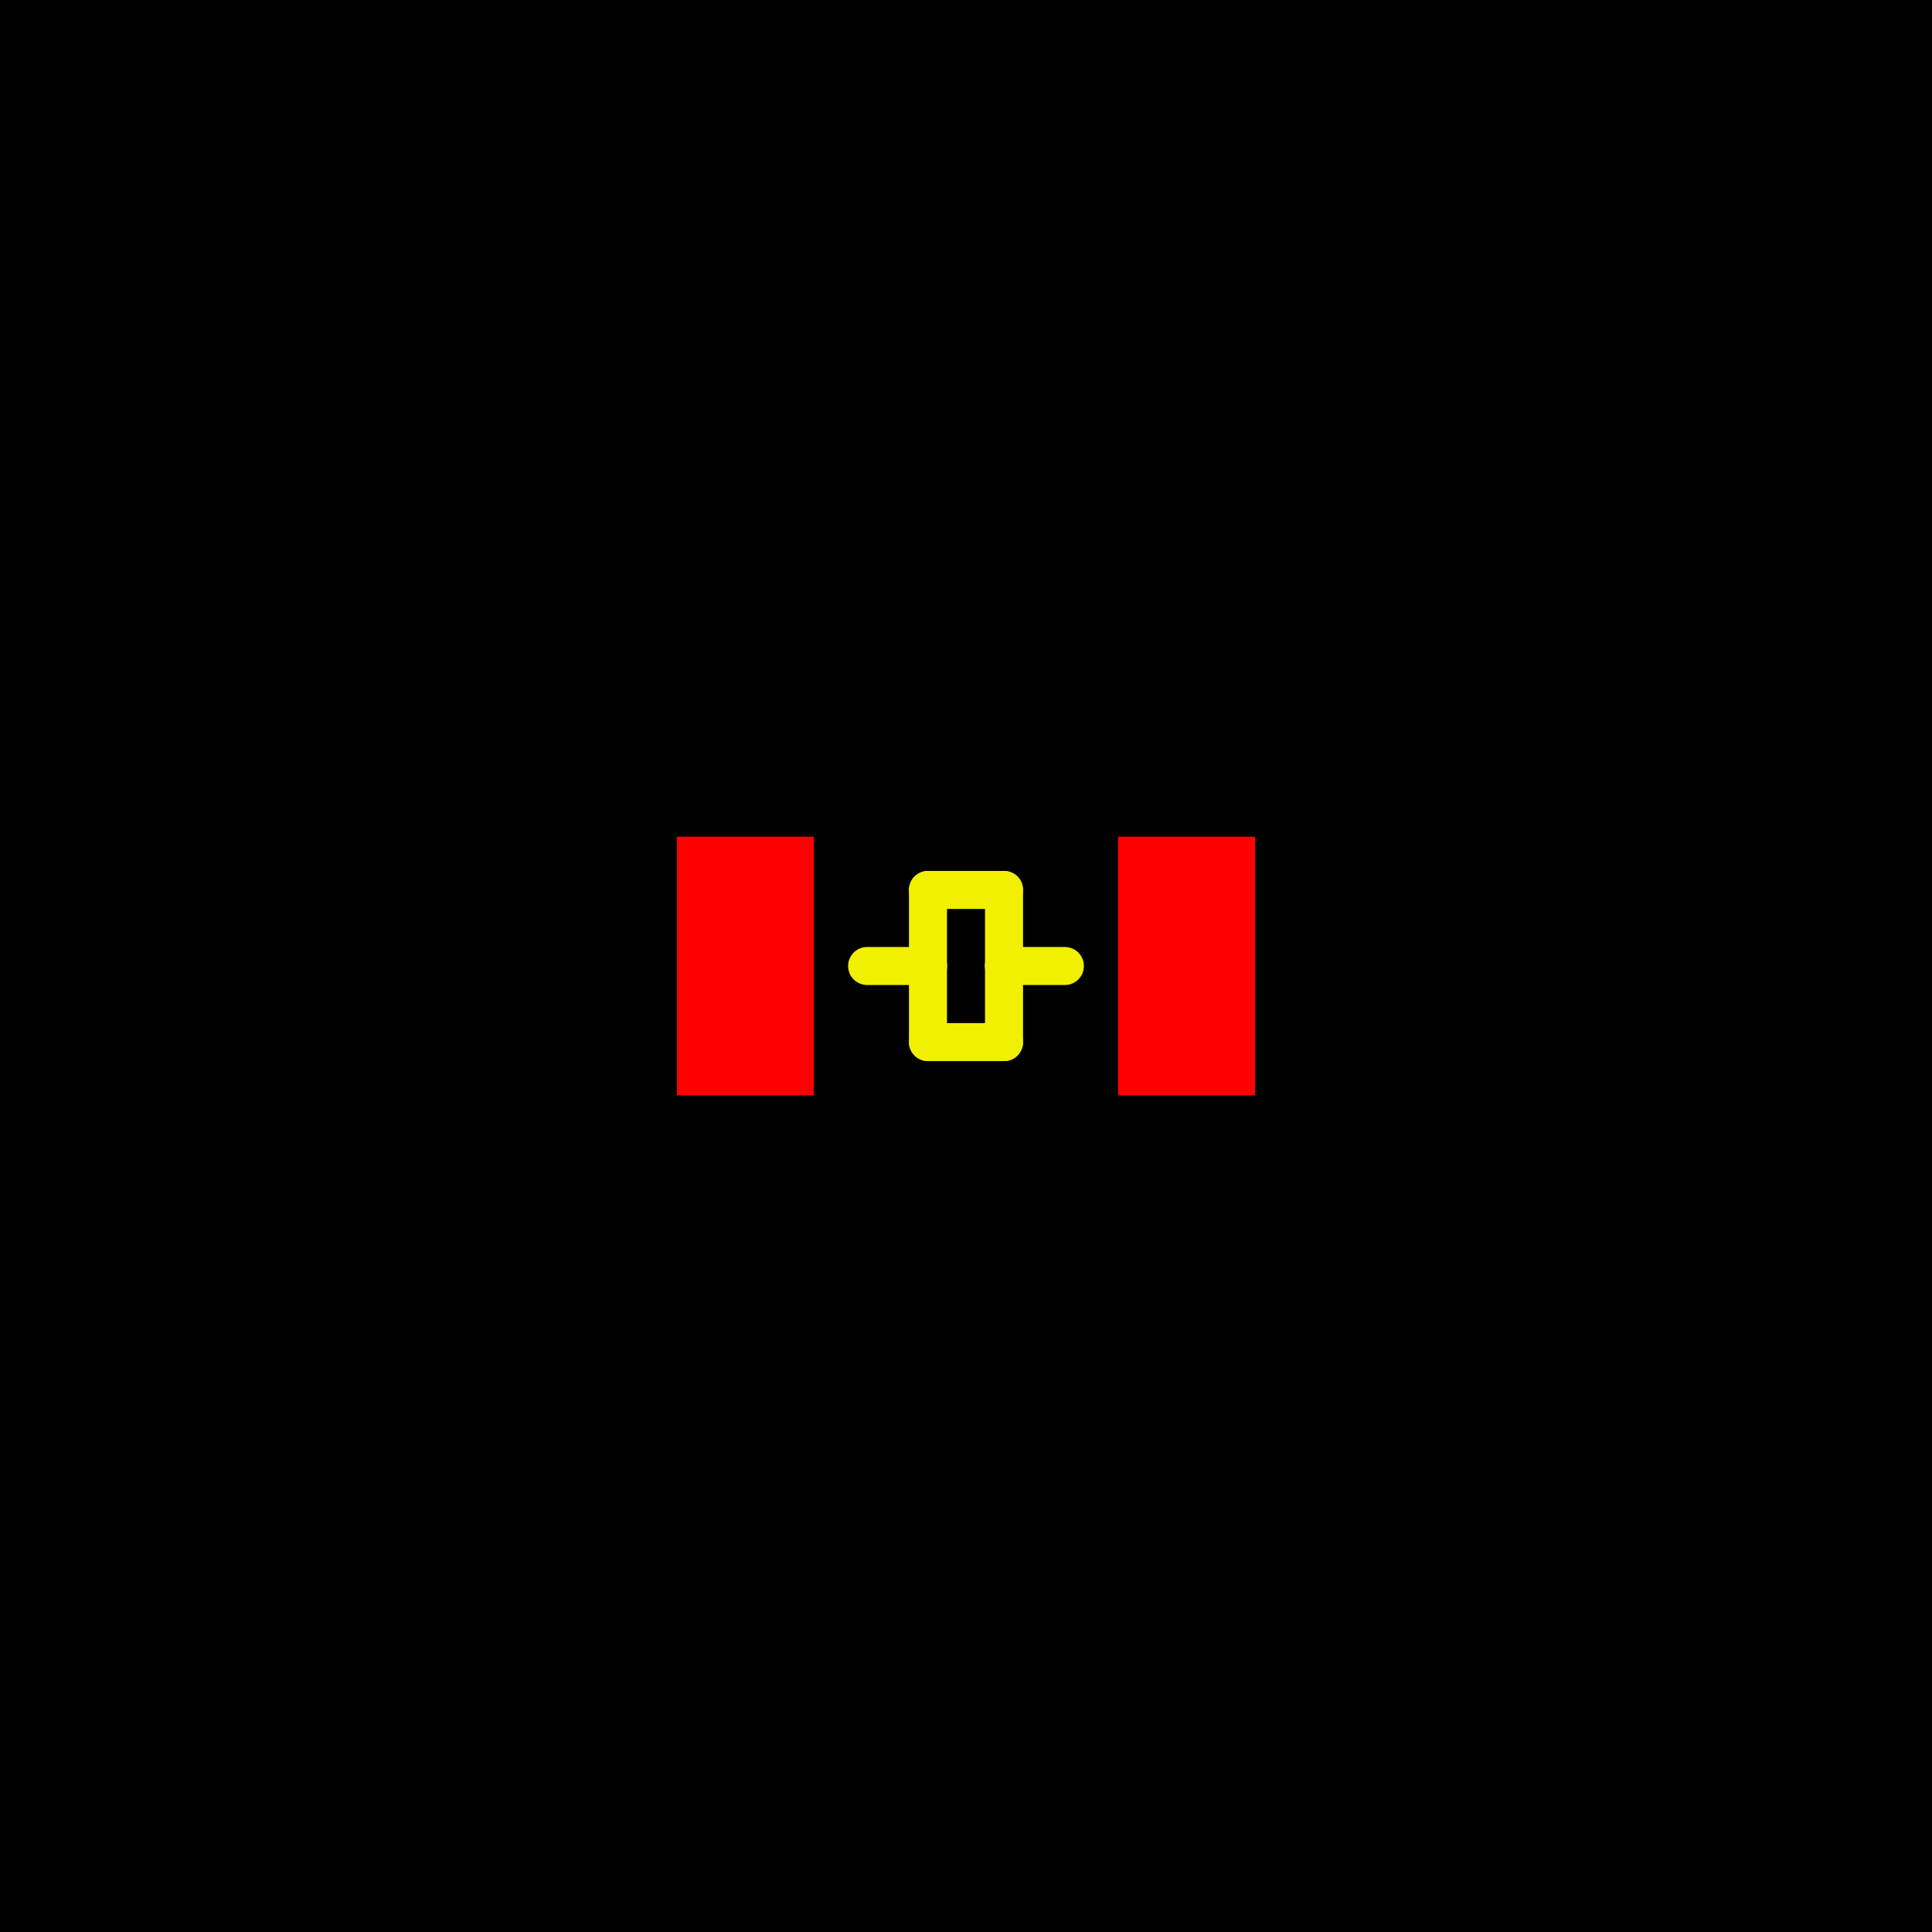
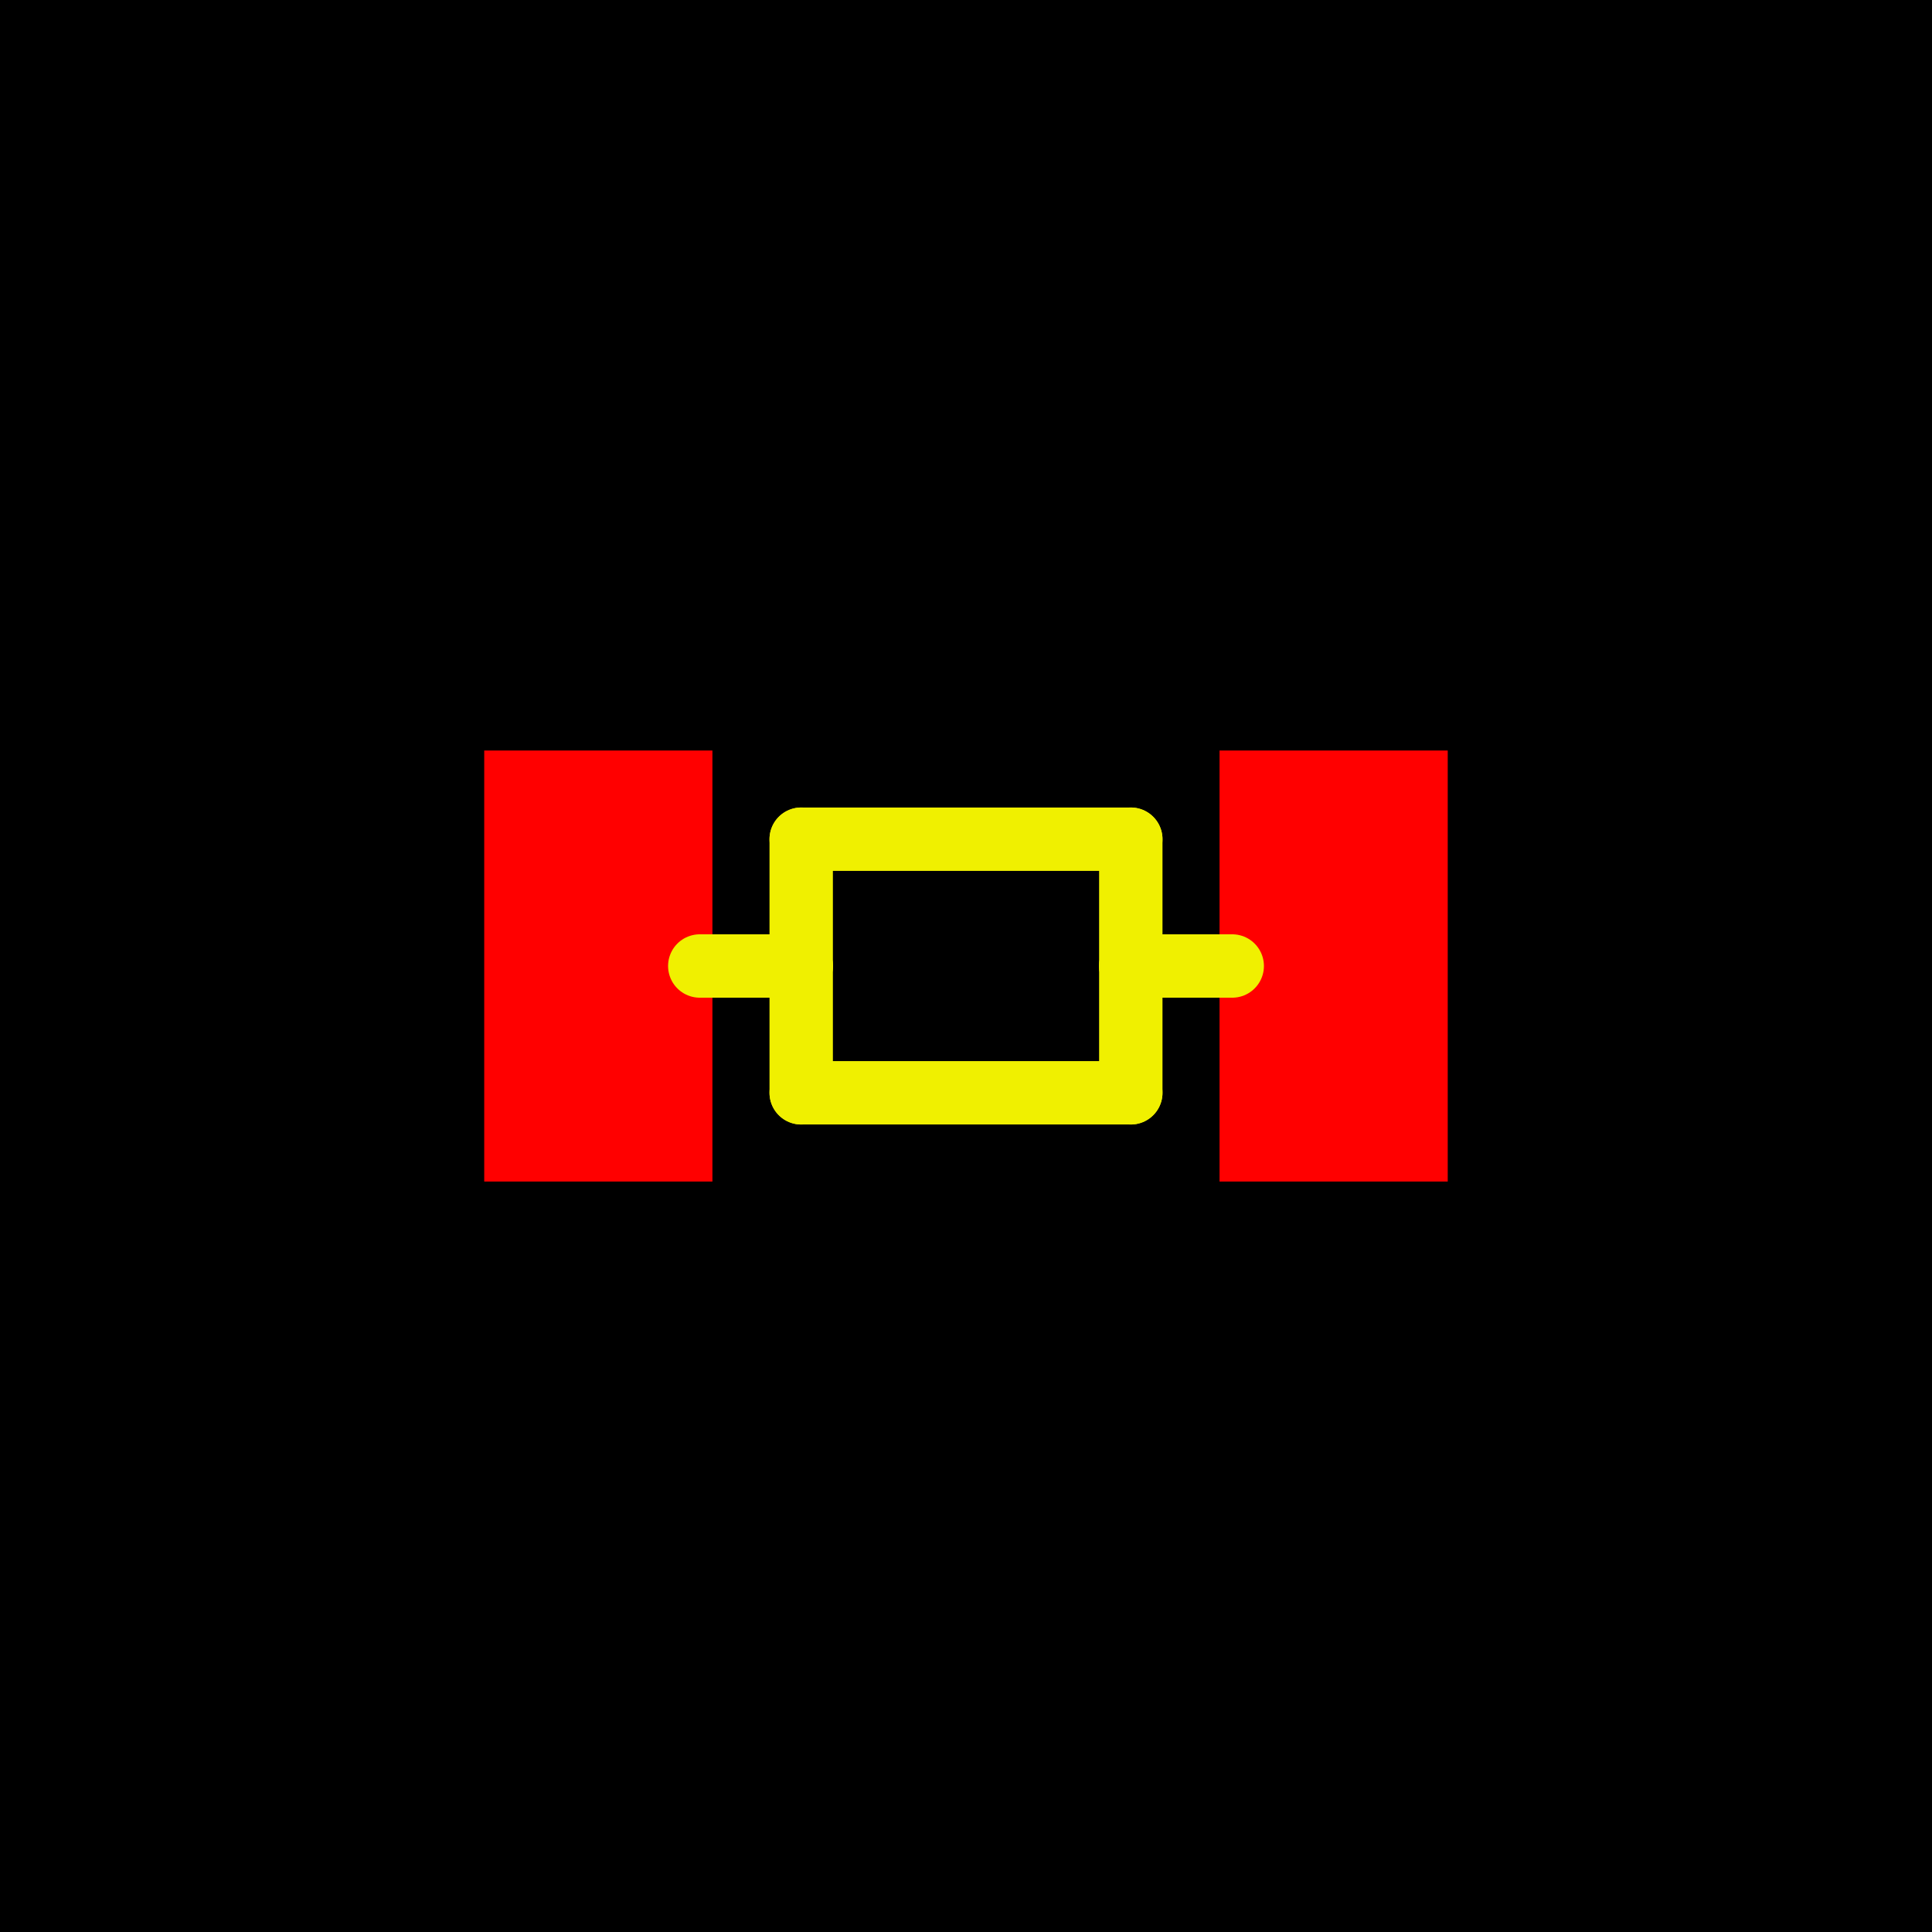
- <svg xmlns="http://www.w3.org/2000/svg" xmlns:ns0="http://www.danielwagenaar.net/cpcb-ns.html" width="12.7mm" height="12.7mm" viewBox="0 0 500 500" version="1.2" baseProfile="tiny">
+ <svg xmlns="http://www.w3.org/2000/svg" xmlns:ns0="http://www.danielwagenaar.net/cpcb-ns.html" width="76.2mm" height="76.2mm" viewBox="0 0 300 300" version="1.2" baseProfile="tiny">
  <ns0:part pkg="Resistor-1206-3216">
-     <ns0:group ref="R?">
-       <ns0:trace p1="447000 380000" p2="447000 385000" w="2500" l="1" />
-       <ns0:trace p1="442000 375000" p2="447000 375000" w="2500" l="1" />
-       <ns0:trace p1="447000 375000" p2="447000 380000" w="2500" l="1" />
-       <ns0:trace p1="438000 380000" p2="442000 380000" w="2500" l="1" />
-       <ns0:trace p1="442000 380000" p2="442000 375000" w="2500" l="1" />
-       <ns0:pad p="430000 380000" w="9000" h="17000" l="2" ref="1" ell="1" />
-       <ns0:pad p="459000 380000" w="9000" h="17000" l="2" ref="2" ell="1" />
-       <ns0:trace p1="447000 385000" p2="442000 385000" w="2500" l="1" />
-       <ns0:trace p1="442000 385000" p2="442000 380000" w="2500" l="1" />
-       <ns0:trace p1="447000 380000" p2="451000 380000" w="2500" l="1" />
+     <ns0:group ref="R?" pkg="Resistor-1206-3216">
+       <ns0:trace p1="529000 609600" p2="529000 614600" w="2500" l="1" />
+       <ns0:trace p1="516000 604600" p2="529000 604600" w="2500" l="1" />
+       <ns0:trace p1="529000 604600" p2="529000 609600" w="2500" l="1" />
+       <ns0:trace p1="512000 609600" p2="516000 609600" w="2500" l="1" />
+       <ns0:trace p1="516000 609600" p2="516000 604600" w="2500" l="1" />
+       <ns0:pad p="508000 609600" w="9000" h="17000" l="2" ref="1" />
+       <ns0:pad p="537000 609600" w="9000" h="17000" l="2" ref="2" />
+       <ns0:trace p1="529000 614600" p2="516000 614600" w="2500" l="1" />
+       <ns0:trace p1="516000 614600" p2="516000 609600" w="2500" l="1" />
+       <ns0:trace p1="529000 609600" p2="533000 609600" w="2500" l="1" />
    </ns0:group>
-     <ns0:text p="427500 359300" fs="12700" l="1" rot="0" text="R?" />
+     <ns0:text p="505500 588900" fs="12700" l="1" rot="0" text="R?" />
  </ns0:part>
  <defs>
</defs>
  <g fill="none" stroke="black" stroke-width="1" fill-rule="evenodd" stroke-linecap="square" stroke-linejoin="bevel">
-     <g fill="#000000" fill-opacity="1" stroke="none" transform="matrix(1,0,0,1,-1500,-1246.06)" font-family="Sans" font-size="152.778" font-weight="400" font-style="normal">
-       <rect x="1500" y="1246.06" width="500" height="500" />
+     <g fill="#000000" fill-opacity="1" stroke="none" transform="matrix(1,0,0,1,-1907.09,-2250)" font-family="Noto Sans, " font-size="152.778" font-weight="400" font-style="normal">
+       <rect x="1907.09" y="2250" width="300" height="300" />
    </g>
-     <g fill="#ff0000" fill-opacity="1" stroke="none" transform="matrix(1,0,0,1,-1500,-1246.06)" font-family="Sans" font-size="152.778" font-weight="400" font-style="normal">
-       <rect x="1675.2" y="1462.6" width="35.433" height="66.929" />
+     <g fill="#ff0000" fill-opacity="1" stroke="none" transform="matrix(1,0,0,1,-1907.09,-2250)" font-family="Noto Sans, " font-size="152.778" font-weight="400" font-style="normal">
+       <rect x="1982.28" y="2366.54" width="35.433" height="66.929" />
    </g>
-     <g fill="#ff0000" fill-opacity="1" stroke="none" transform="matrix(1,0,0,1,-1500,-1246.06)" font-family="Sans" font-size="152.778" font-weight="400" font-style="normal">
-       <rect x="1789.37" y="1462.6" width="35.433" height="66.929" />
+     <g fill="#ff0000" fill-opacity="1" stroke="none" transform="matrix(1,0,0,1,-1907.09,-2250)" font-family="Noto Sans, " font-size="152.778" font-weight="400" font-style="normal">
+       <rect x="2096.46" y="2366.54" width="35.433" height="66.929" />
    </g>
-     <g fill="#ff0000" fill-opacity="1" stroke="#f0f000" stroke-opacity="1" stroke-width="9.843" stroke-linecap="round" stroke-linejoin="bevel" transform="matrix(1,0,0,1,-1500,-1246.06)" font-family="Sans" font-size="152.778" font-weight="400" font-style="normal">
-       <polyline fill="none" vector-effect="none" points="1759.84,1496.06 1759.84,1515.75 " />
-       <polyline fill="none" vector-effect="none" points="1740.16,1476.38 1759.84,1476.38 " />
-       <polyline fill="none" vector-effect="none" points="1759.84,1476.38 1759.84,1496.06 " />
-       <polyline fill="none" vector-effect="none" points="1724.41,1496.06 1740.16,1496.06 " />
-       <polyline fill="none" vector-effect="none" points="1740.16,1496.06 1740.16,1476.38 " />
-       <polyline fill="none" vector-effect="none" points="1759.84,1515.75 1740.16,1515.75 " />
-       <polyline fill="none" vector-effect="none" points="1740.16,1515.75 1740.16,1496.06 " />
-       <polyline fill="none" vector-effect="none" points="1759.84,1496.06 1775.59,1496.06 " />
+     <g fill="#ff0000" fill-opacity="1" stroke="#f0f000" stroke-opacity="1" stroke-width="9.843" stroke-linecap="round" stroke-linejoin="bevel" transform="matrix(1,0,0,1,-1907.09,-2250)" font-family="Noto Sans, " font-size="152.778" font-weight="400" font-style="normal">
+       <polyline fill="none" vector-effect="none" points="2082.68,2400 2082.68,2419.69 " />
+       <polyline fill="none" vector-effect="none" points="2031.5,2380.31 2082.68,2380.31 " />
+       <polyline fill="none" vector-effect="none" points="2082.68,2380.31 2082.68,2400 " />
+       <polyline fill="none" vector-effect="none" points="2015.75,2400 2031.5,2400 " />
+       <polyline fill="none" vector-effect="none" points="2031.5,2400 2031.5,2380.31 " />
+       <polyline fill="none" vector-effect="none" points="2082.68,2419.69 2031.5,2419.69 " />
+       <polyline fill="none" vector-effect="none" points="2031.5,2419.69 2031.5,2400 " />
+       <polyline fill="none" vector-effect="none" points="2082.68,2400 2098.43,2400 " />
    </g>
  </g>
</svg>
